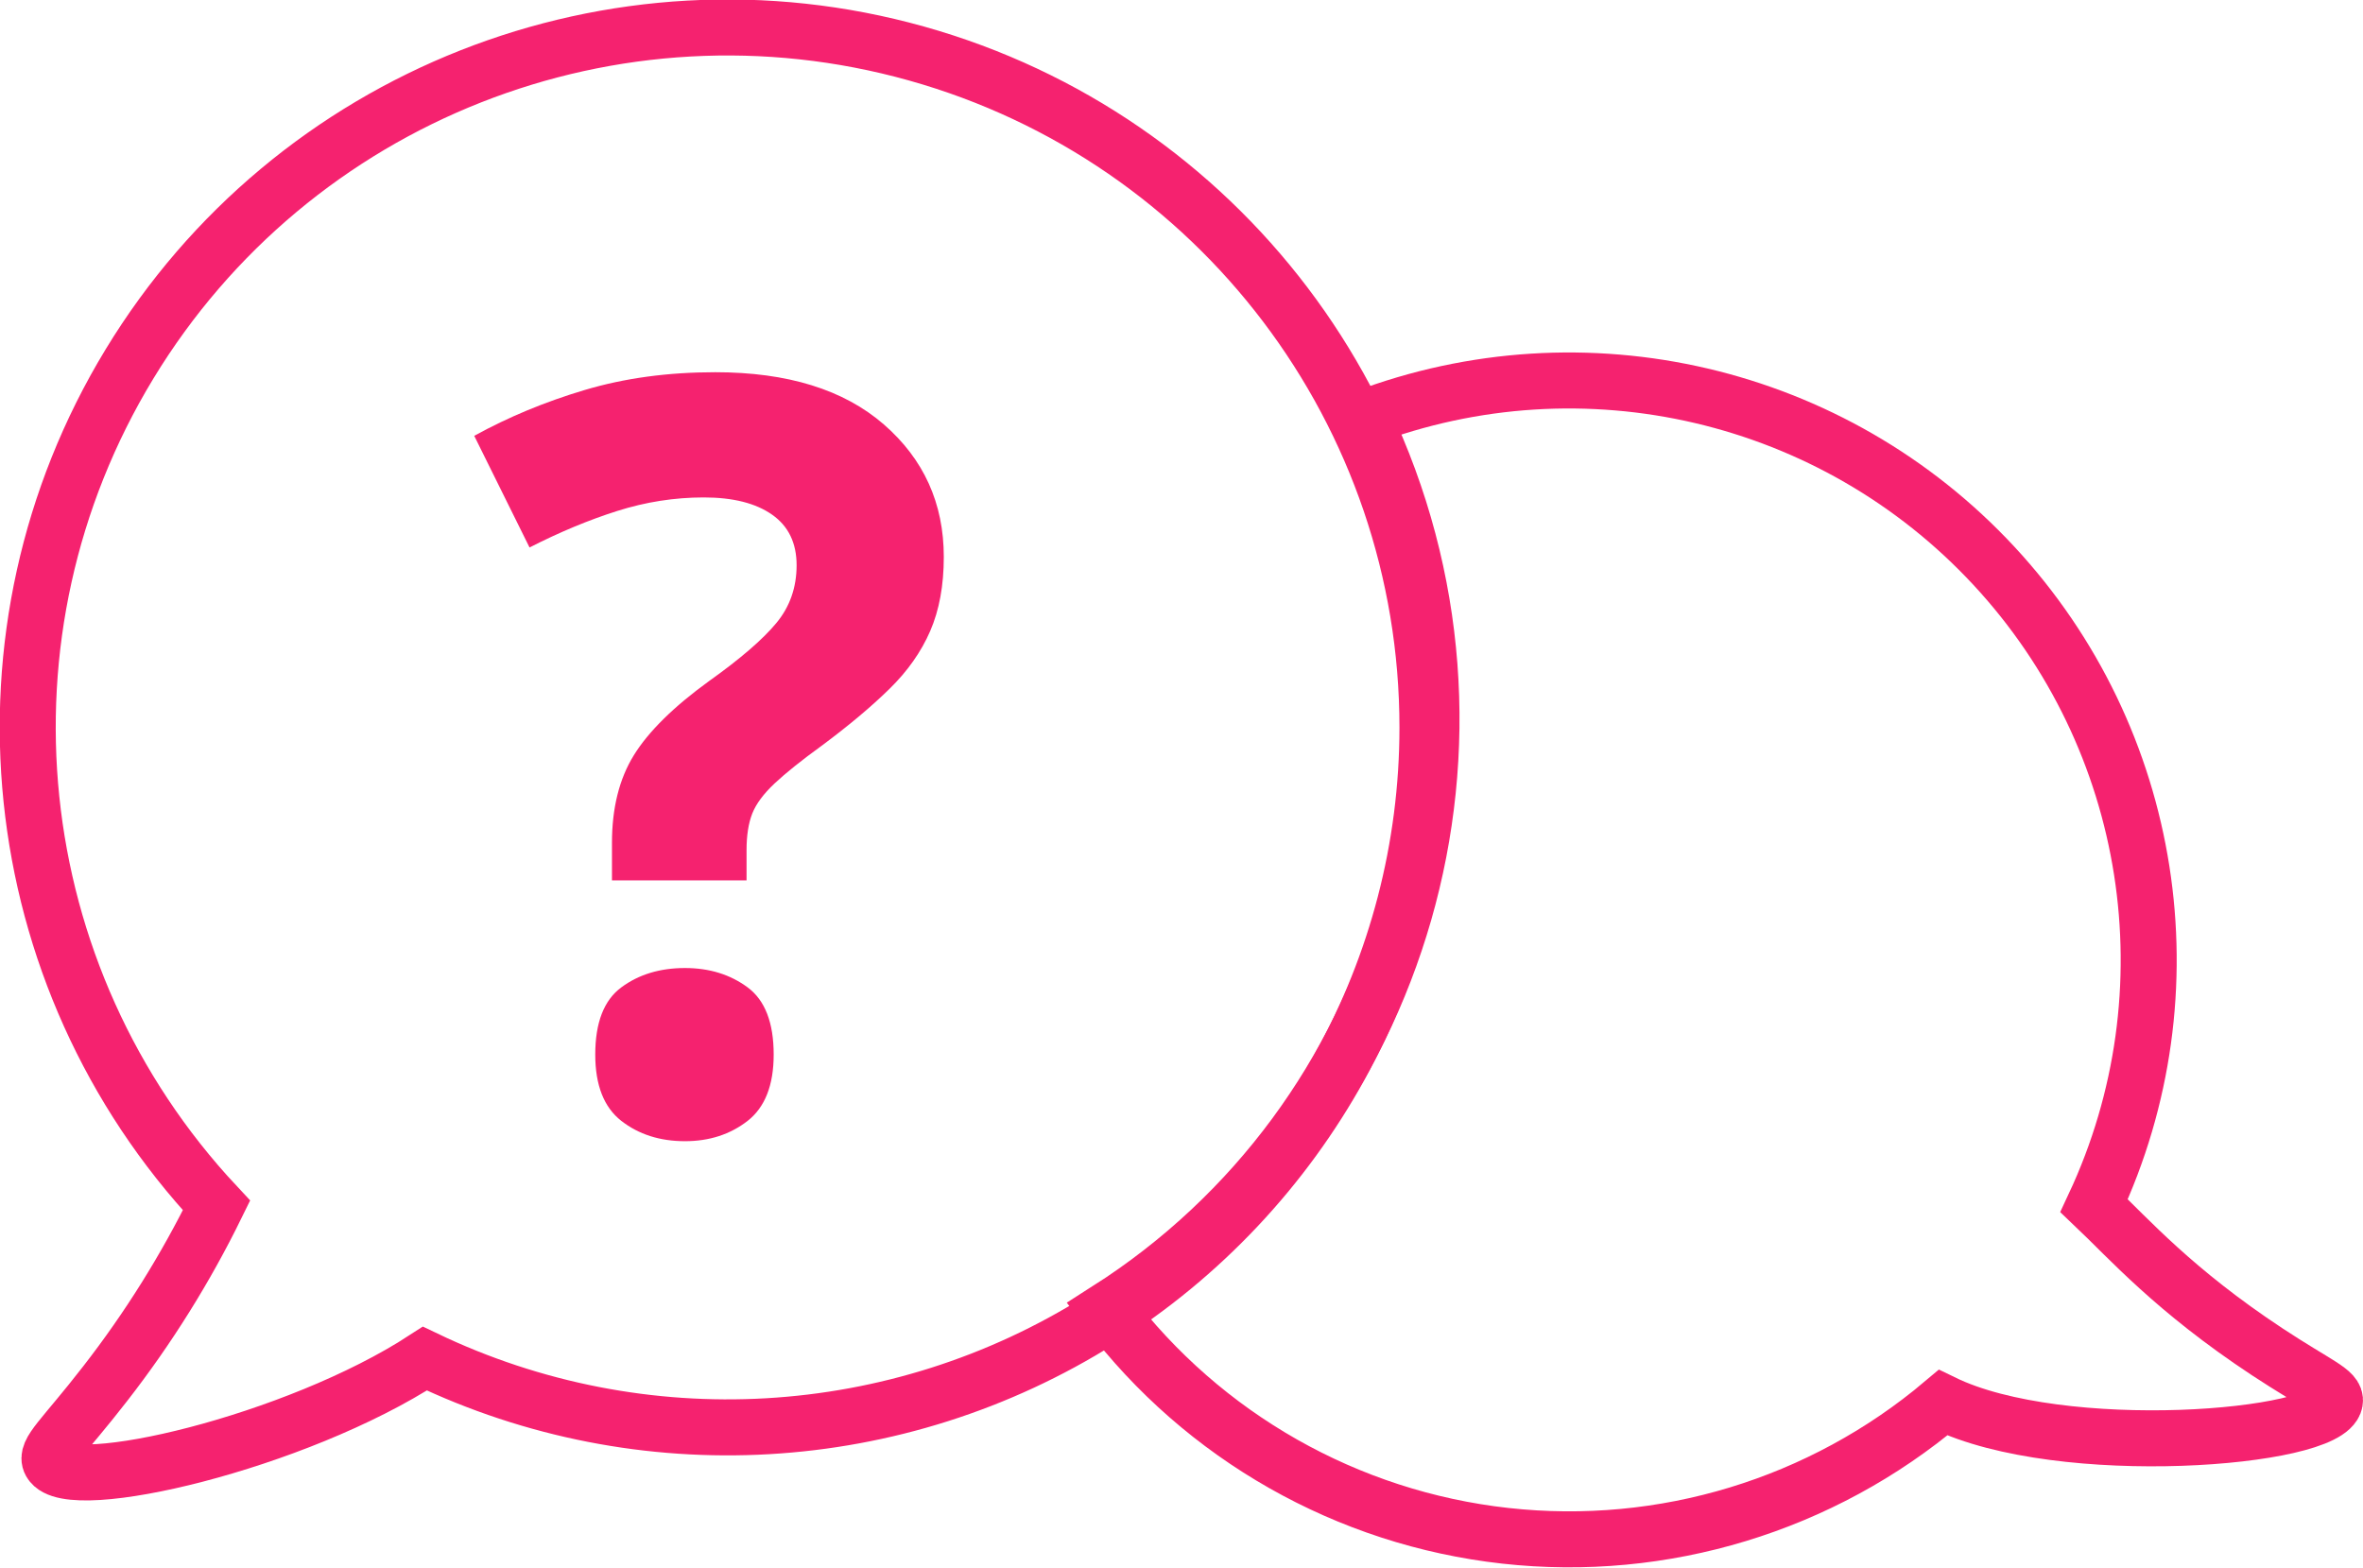
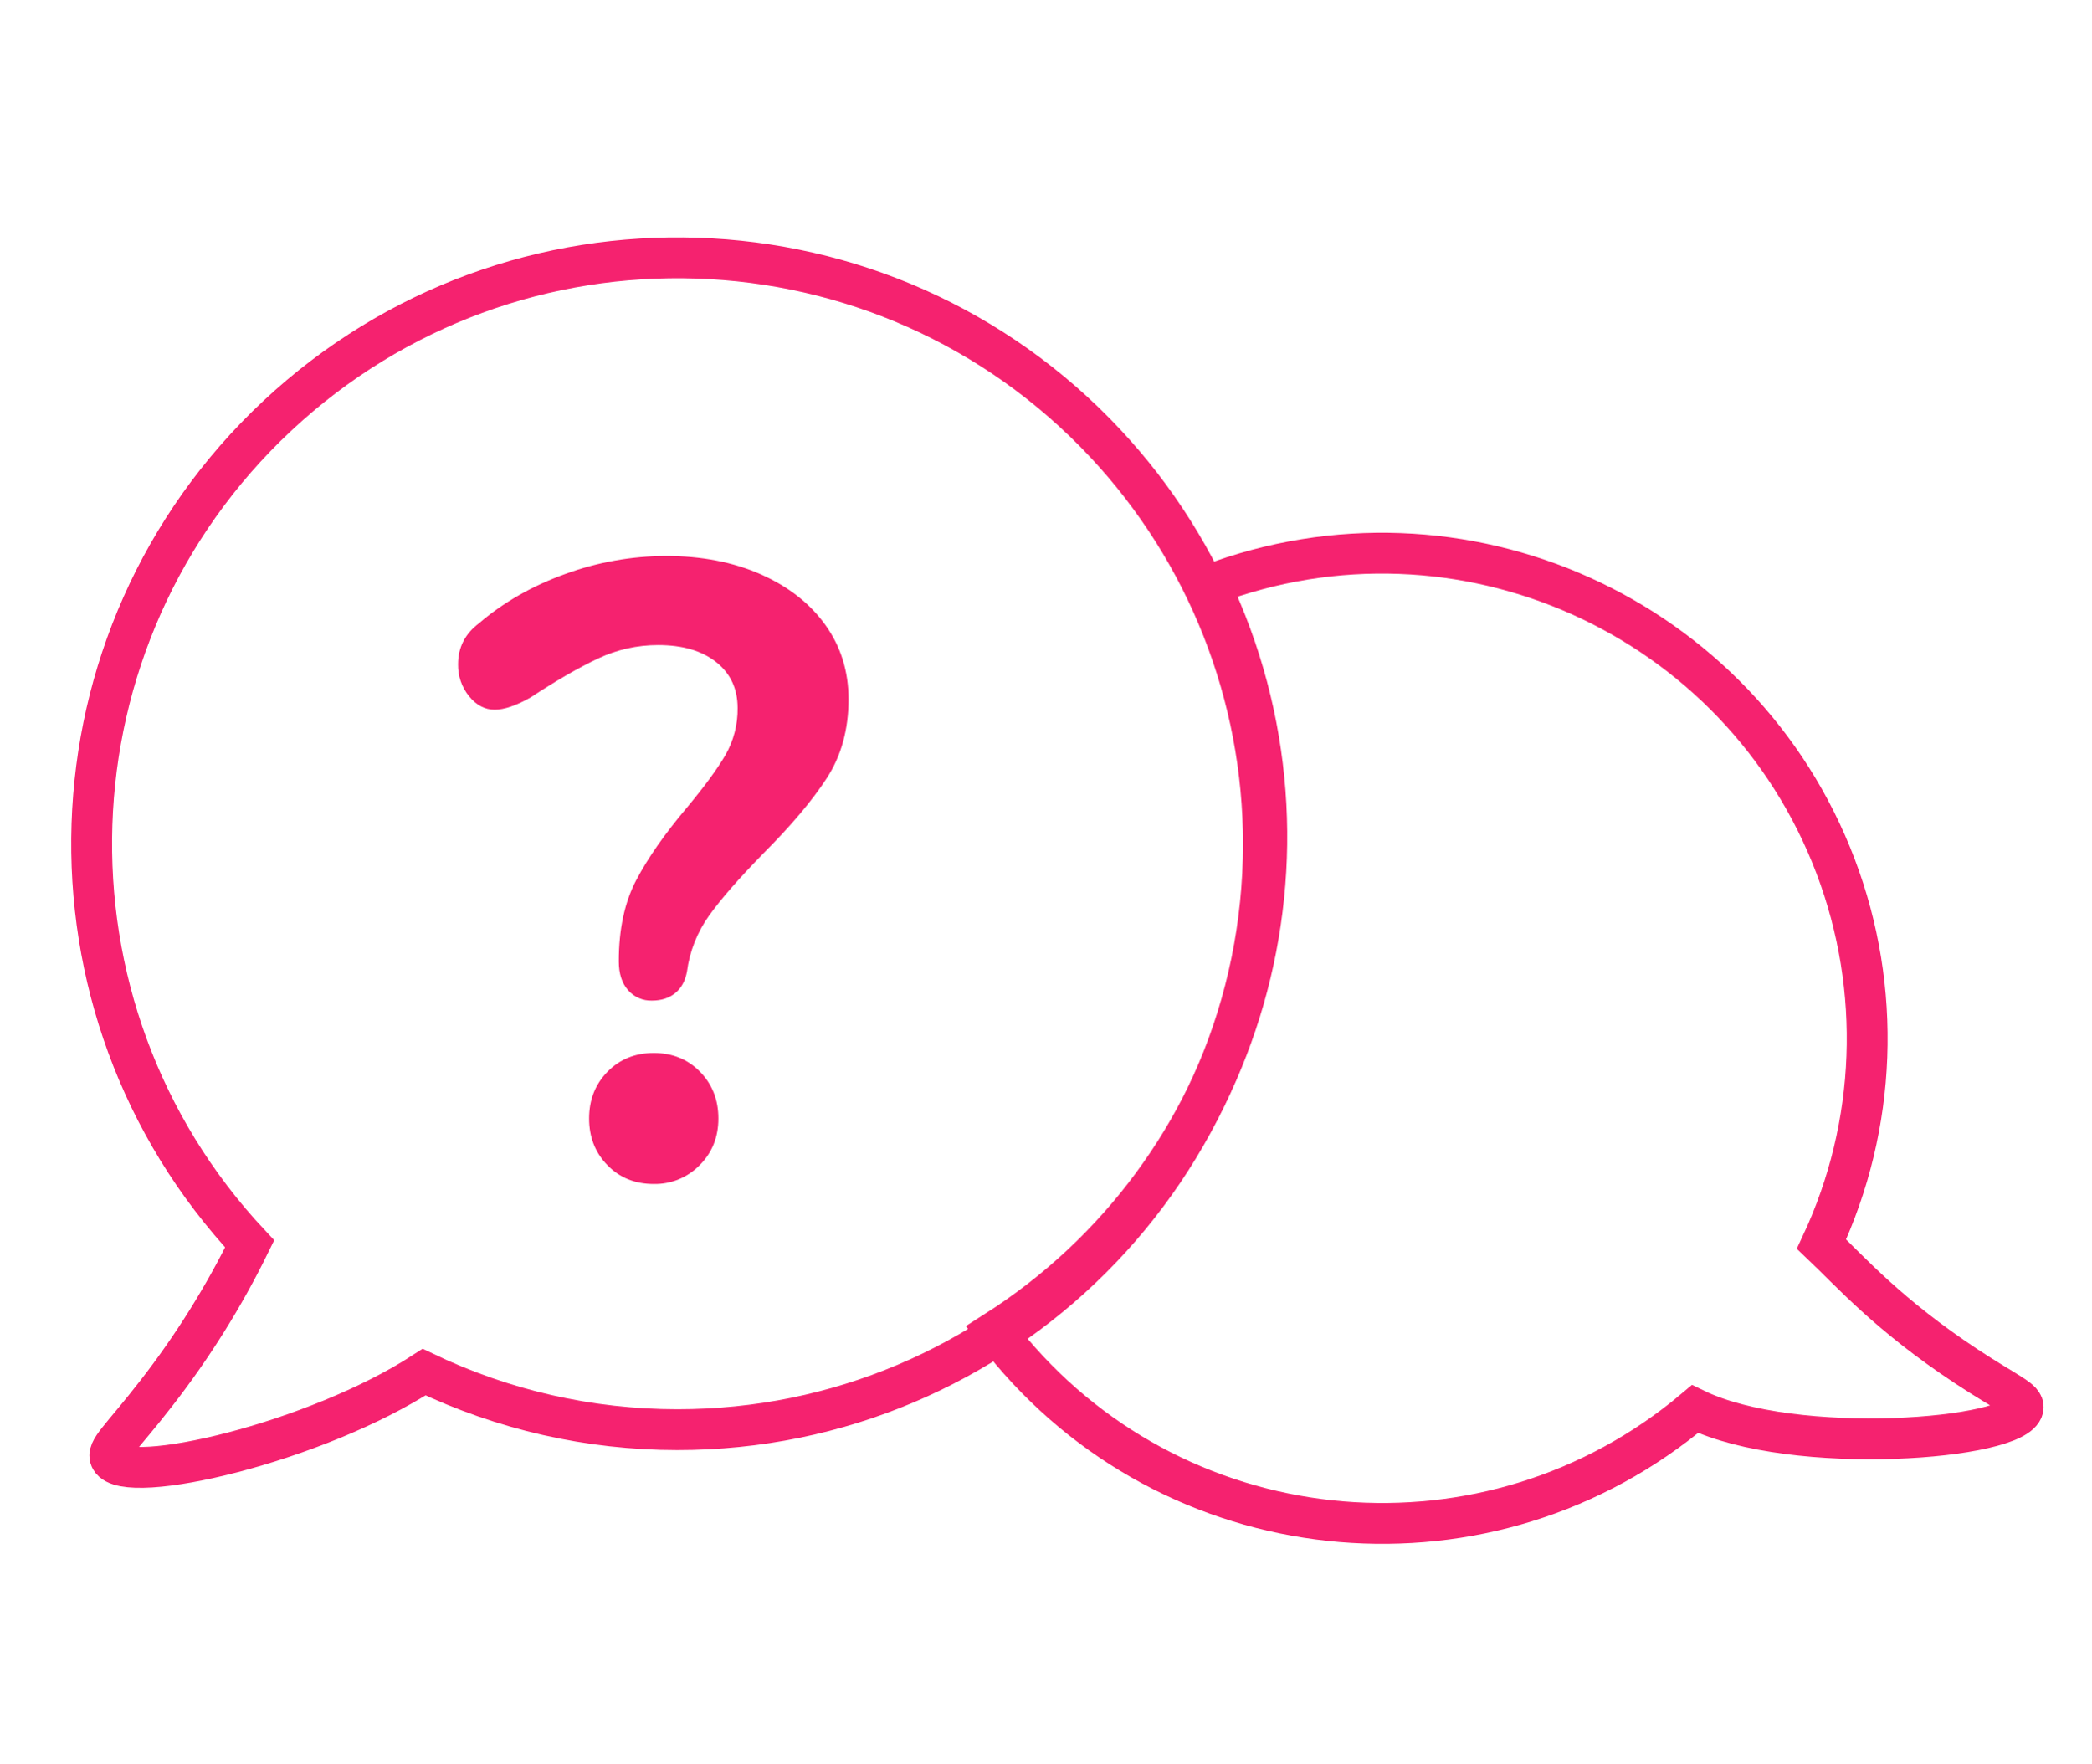
- <svg xmlns="http://www.w3.org/2000/svg" viewBox="0 0 421.927 279.874">
+ <svg xmlns="http://www.w3.org/2000/svg" viewBox="0 0 1177.342 992.955">
  <defs>
-     <style>.a{fill:none;stroke:#f5226f;stroke-miterlimit:10;stroke-width:10px;}.b{font-size:186.312px;fill:#f5226f;font-family:Nunito-SemiBold, Nunito;font-weight:600;}</style>
+     <style>
+       .a {
+         fill: none;
+         stroke: #f5226f;
+         stroke-miterlimit: 10;
+         stroke-width: 23px;
+       }
+ 
+       .b {
+         isolation: isolate;
+       }
+ 
+       .c {
+         fill: #f5226f;
+       }
+     </style>
  </defs>
-   <path class="a" d="M272.971,137.098a124.984,124.984,0,0,1-179.01,112.66c-23.11,15.04-63.56,24.45-66.85,18.54-1.05-1.89,2.24-4.36,9.77-14.08a182.835,182.835,0,0,0,19.87-31.81,124.963,124.963,0,1,1,216.22-85.31Z" transform="translate(-18.09087 -7.15823)" />
-   <path class="a" d="M434.995,257.438c-1.2,6.678-48.798,10.506-69.967.195a103.482,103.482,0,0,1-149.197-16.561,125.057,125.057,0,0,0,45.698-159.236A103.5,103.5,0,0,1,392.005,222.45c6.105,5.794,14.278,15.12,30.945,26.115C431.914,254.468,435.334,255.579,434.995,257.438Z" transform="translate(-18.09087 -7.15823)" />
-   <text class="b" transform="translate(84.11413 201.3557)">?</text>
+   <g>
+     <path class="a" d="M711.315,475.175c-.064,182.21-147.826,329.868-330.035,329.804a329.92,329.92,0,0,1-142.497-32.416c-61.003,39.701-167.779,64.541-176.464,48.94-2.772-4.989,5.913-11.509,25.79-37.167a482.629,482.629,0,0,0,52.451-83.969C16.104,567.327,23.062,358.585,156.102,234.128s341.783-117.498,466.24,15.542A329.864,329.864,0,0,1,711.316,475.175Z" />
+     <path class="a" d="M1139.011,792.837c-3.167,17.627-128.813,27.734-184.691.514-115.296,97.296-287.636,82.705-384.932-32.591q-4.595-5.445-8.902-11.125C701.041,660.065,752.782,479.774,681.117,329.3c141.073-53.534,298.833,17.43,352.367,158.502a273.208,273.208,0,0,1-7.955,212.676c16.116,15.294,37.691,39.911,81.686,68.937C1130.877,784.995,1139.904,787.929,1139.011,792.837Z" />
+     <g class="b">
+       <path class="c" d="M353.552,557.463q-5.165-5.902-5.164-16.229,0-27.042,9.836-45.738,9.832-18.685,28.524-40.82,14.755-17.706,21.64-29.509a51.748,51.748,0,0,0,6.886-26.558q0-16.23-12.05-25.82-12.057-9.59-32.705-9.59a78.934,78.934,0,0,0-33.935,7.623q-16.229,7.631-37.869,21.886-12.299,6.893-20.164,6.885-8.369,0-14.509-7.623a27.697,27.697,0,0,1-6.147-17.951q0-14.259,11.804-23.115,20.656-17.706,48.688-27.787a166.174,166.174,0,0,1,56.559-10.082q29.993,0,53.36,10.328,23.354,10.328,36.395,28.525,13.025,18.201,13.032,41.804,0,25.578-12.295,44.509-12.299,18.938-35.902,42.541-20.171,20.657-30.246,34.673a69.879,69.879,0,0,0-12.541,31.721q-1.475,7.872-6.639,12.049-5.165,4.185-13.033,4.182A17.102,17.102,0,0,1,353.552,557.463Zm-11.558,98.607Q331.665,645.5,331.666,629.759q0-15.734,10.328-26.312,10.327-10.57,26.065-10.574,15.734,0,26.065,10.574,10.329,10.581,10.328,26.312,0,15.746-10.573,26.312a35.123,35.123,0,0,1-25.82,10.574Q352.314,666.645,341.994,656.07Z" />
+     </g>
+   </g>
</svg>
